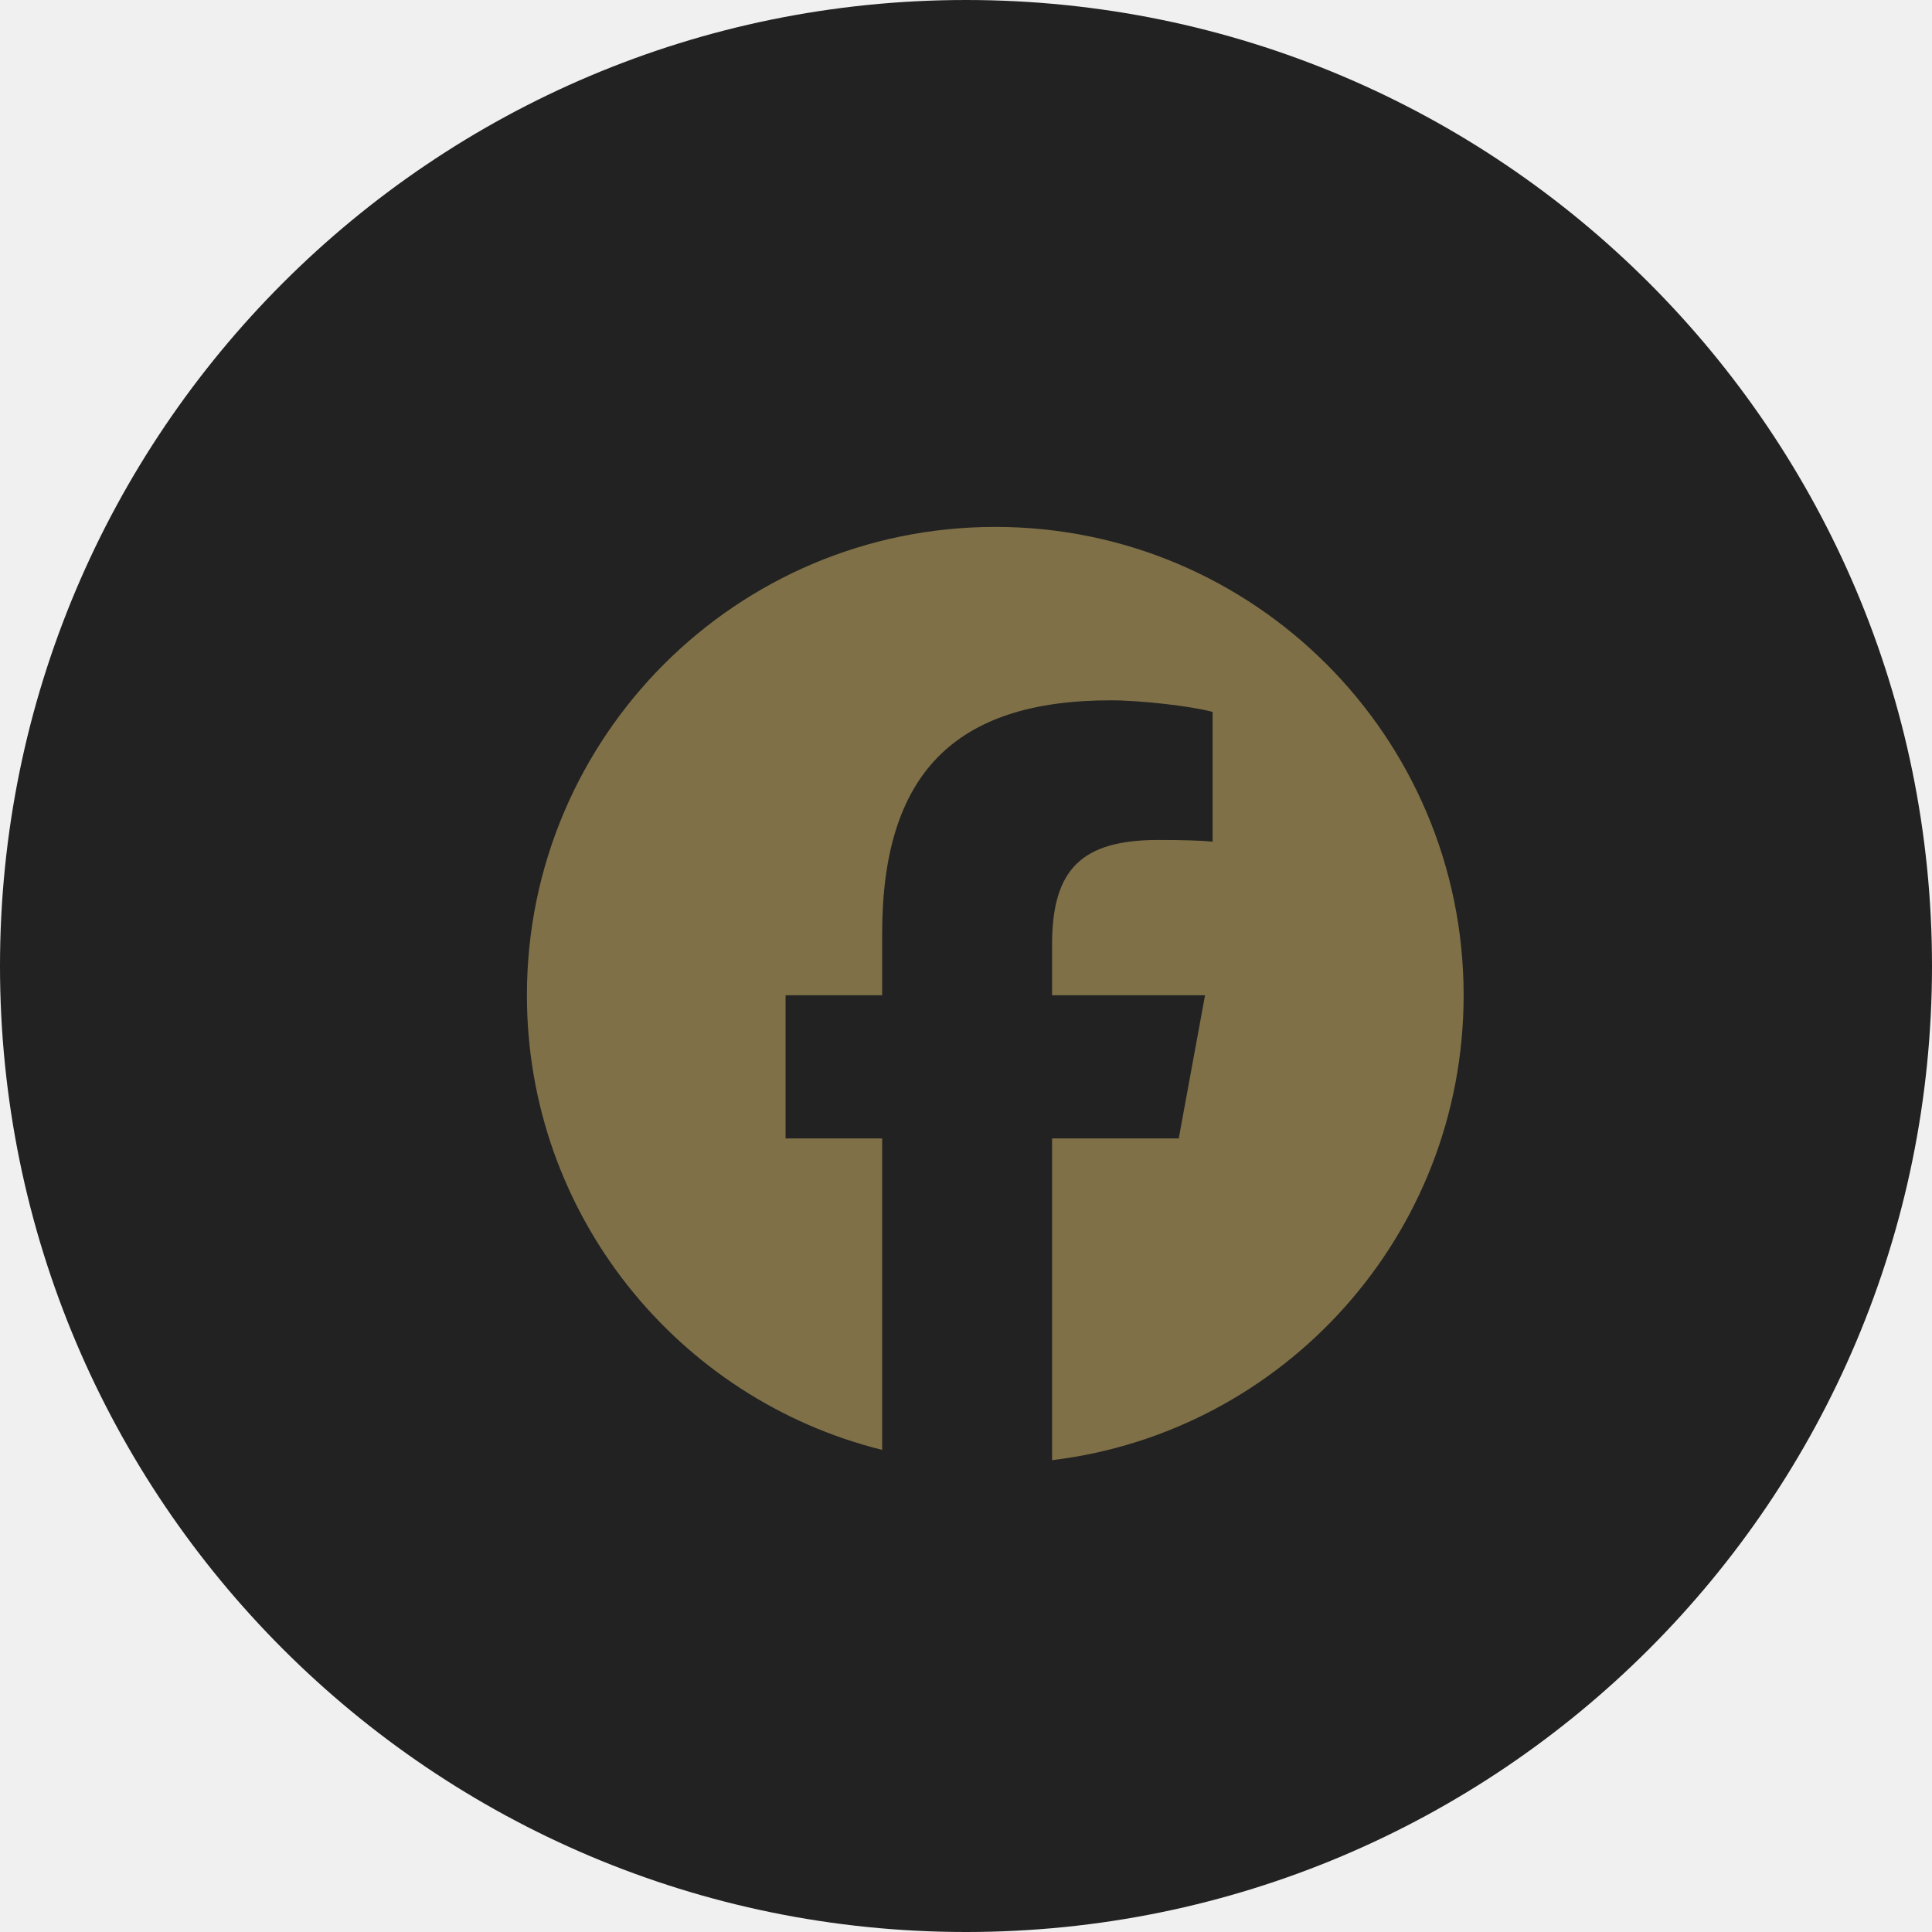
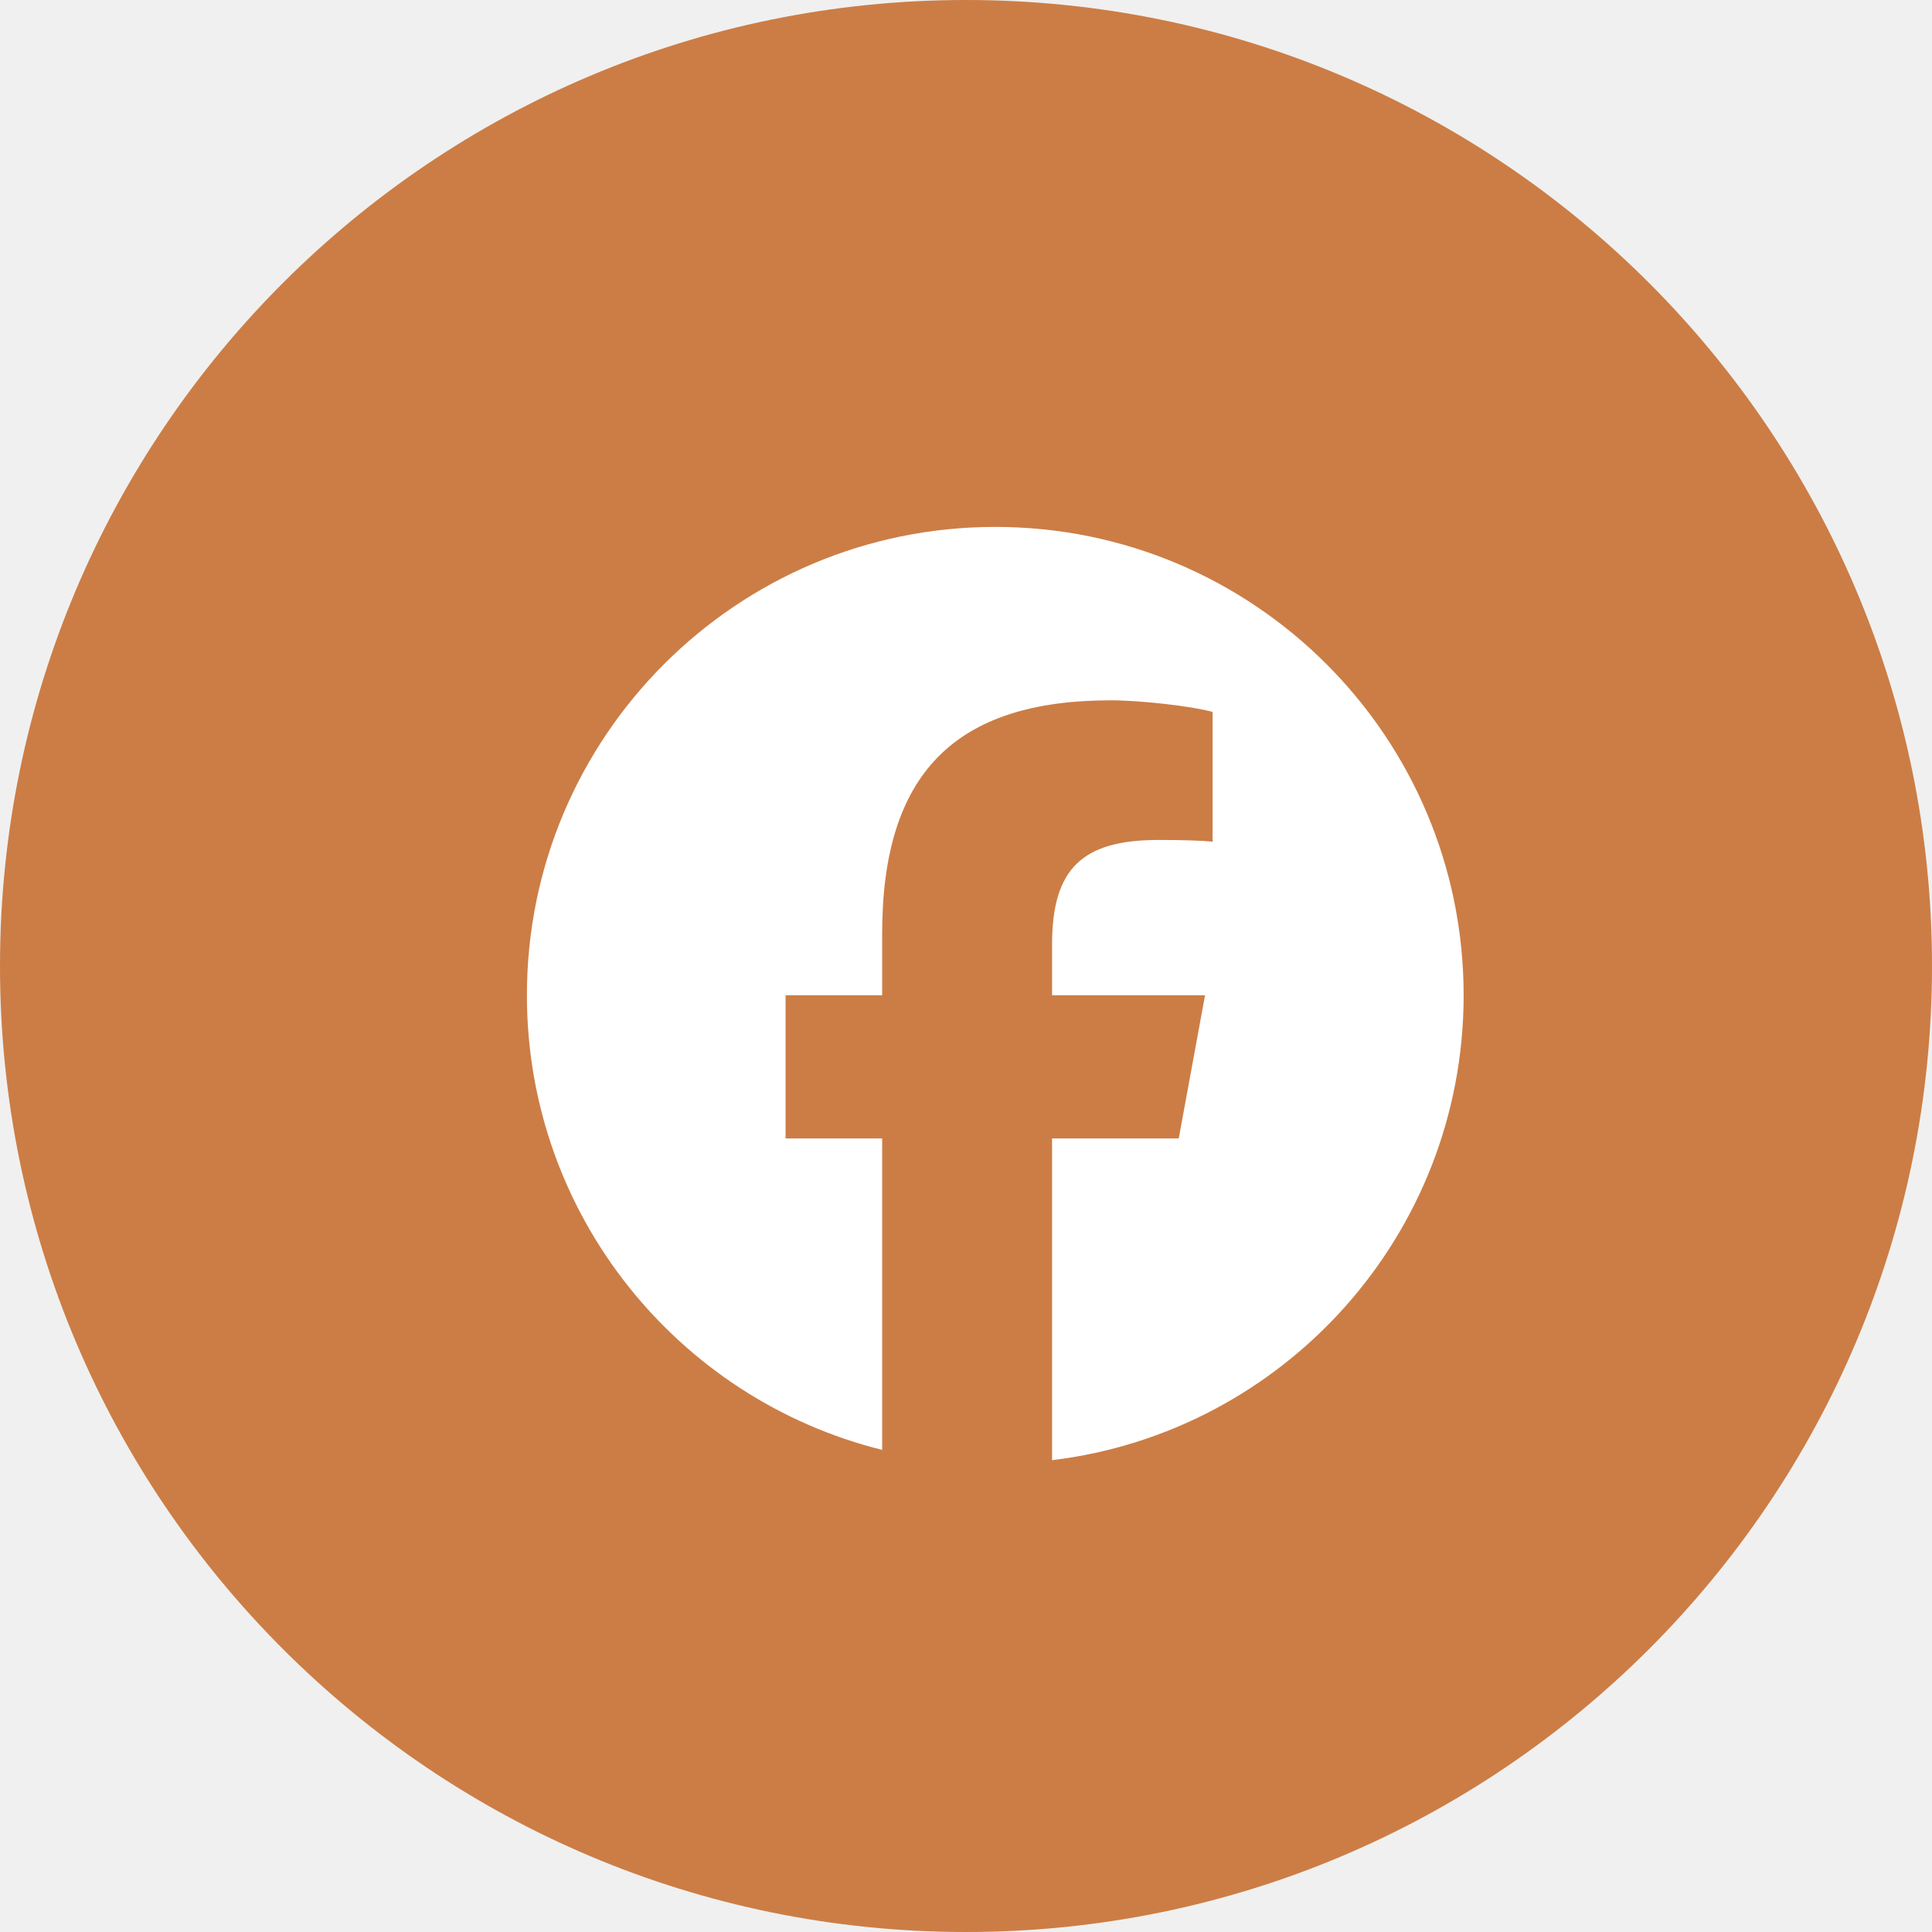
<svg xmlns="http://www.w3.org/2000/svg" width="33" height="33" viewBox="0 0 33 33" fill="none">
-   <circle cx="16.5" cy="16.5" r="16.5" fill="#222222" />
-   <g clip-path="url(#clip0_541_199)">
-     <path d="M17 9C12.582 9 9 12.582 9 17C9 20.752 11.583 23.9 15.068 24.765V19.445H13.418V17H15.068V15.947C15.068 13.224 16.3 11.962 18.973 11.962C19.48 11.962 20.355 12.061 20.712 12.16V14.376C20.523 14.357 20.195 14.347 19.788 14.347C18.477 14.347 17.97 14.844 17.97 16.135V17H20.583L20.134 19.445H17.97V24.941C21.931 24.463 25 21.09 25 17C25 12.582 21.418 9 17 9Z" fill="#7F7047" />
+   <circle cx="16.5" cy="16.5" r="16.5" fill="#CC7D45" />
+   <g clip-path="url(#clip0_1546_167)">
+     <path d="M17 9C12.582 9 9 12.582 9 17C9 20.752 11.583 23.9 15.068 24.765V19.445H13.418V17H15.068V15.947C15.068 13.224 16.3 11.962 18.973 11.962C19.48 11.962 20.355 12.061 20.712 12.16V14.376C20.523 14.357 20.195 14.347 19.788 14.347C18.477 14.347 17.97 14.844 17.97 16.135V17H20.583L20.134 19.445H17.97V24.941C21.931 24.463 25 21.09 25 17C25 12.582 21.418 9 17 9Z" fill="white" />
  </g>
  <defs>
-     <clipPath id="clip0_541_199">
+     <clipPath id="clip0_1546_167">
      <rect width="16" height="16" fill="white" transform="translate(9 9)" />
    </clipPath>
  </defs>
</svg>
